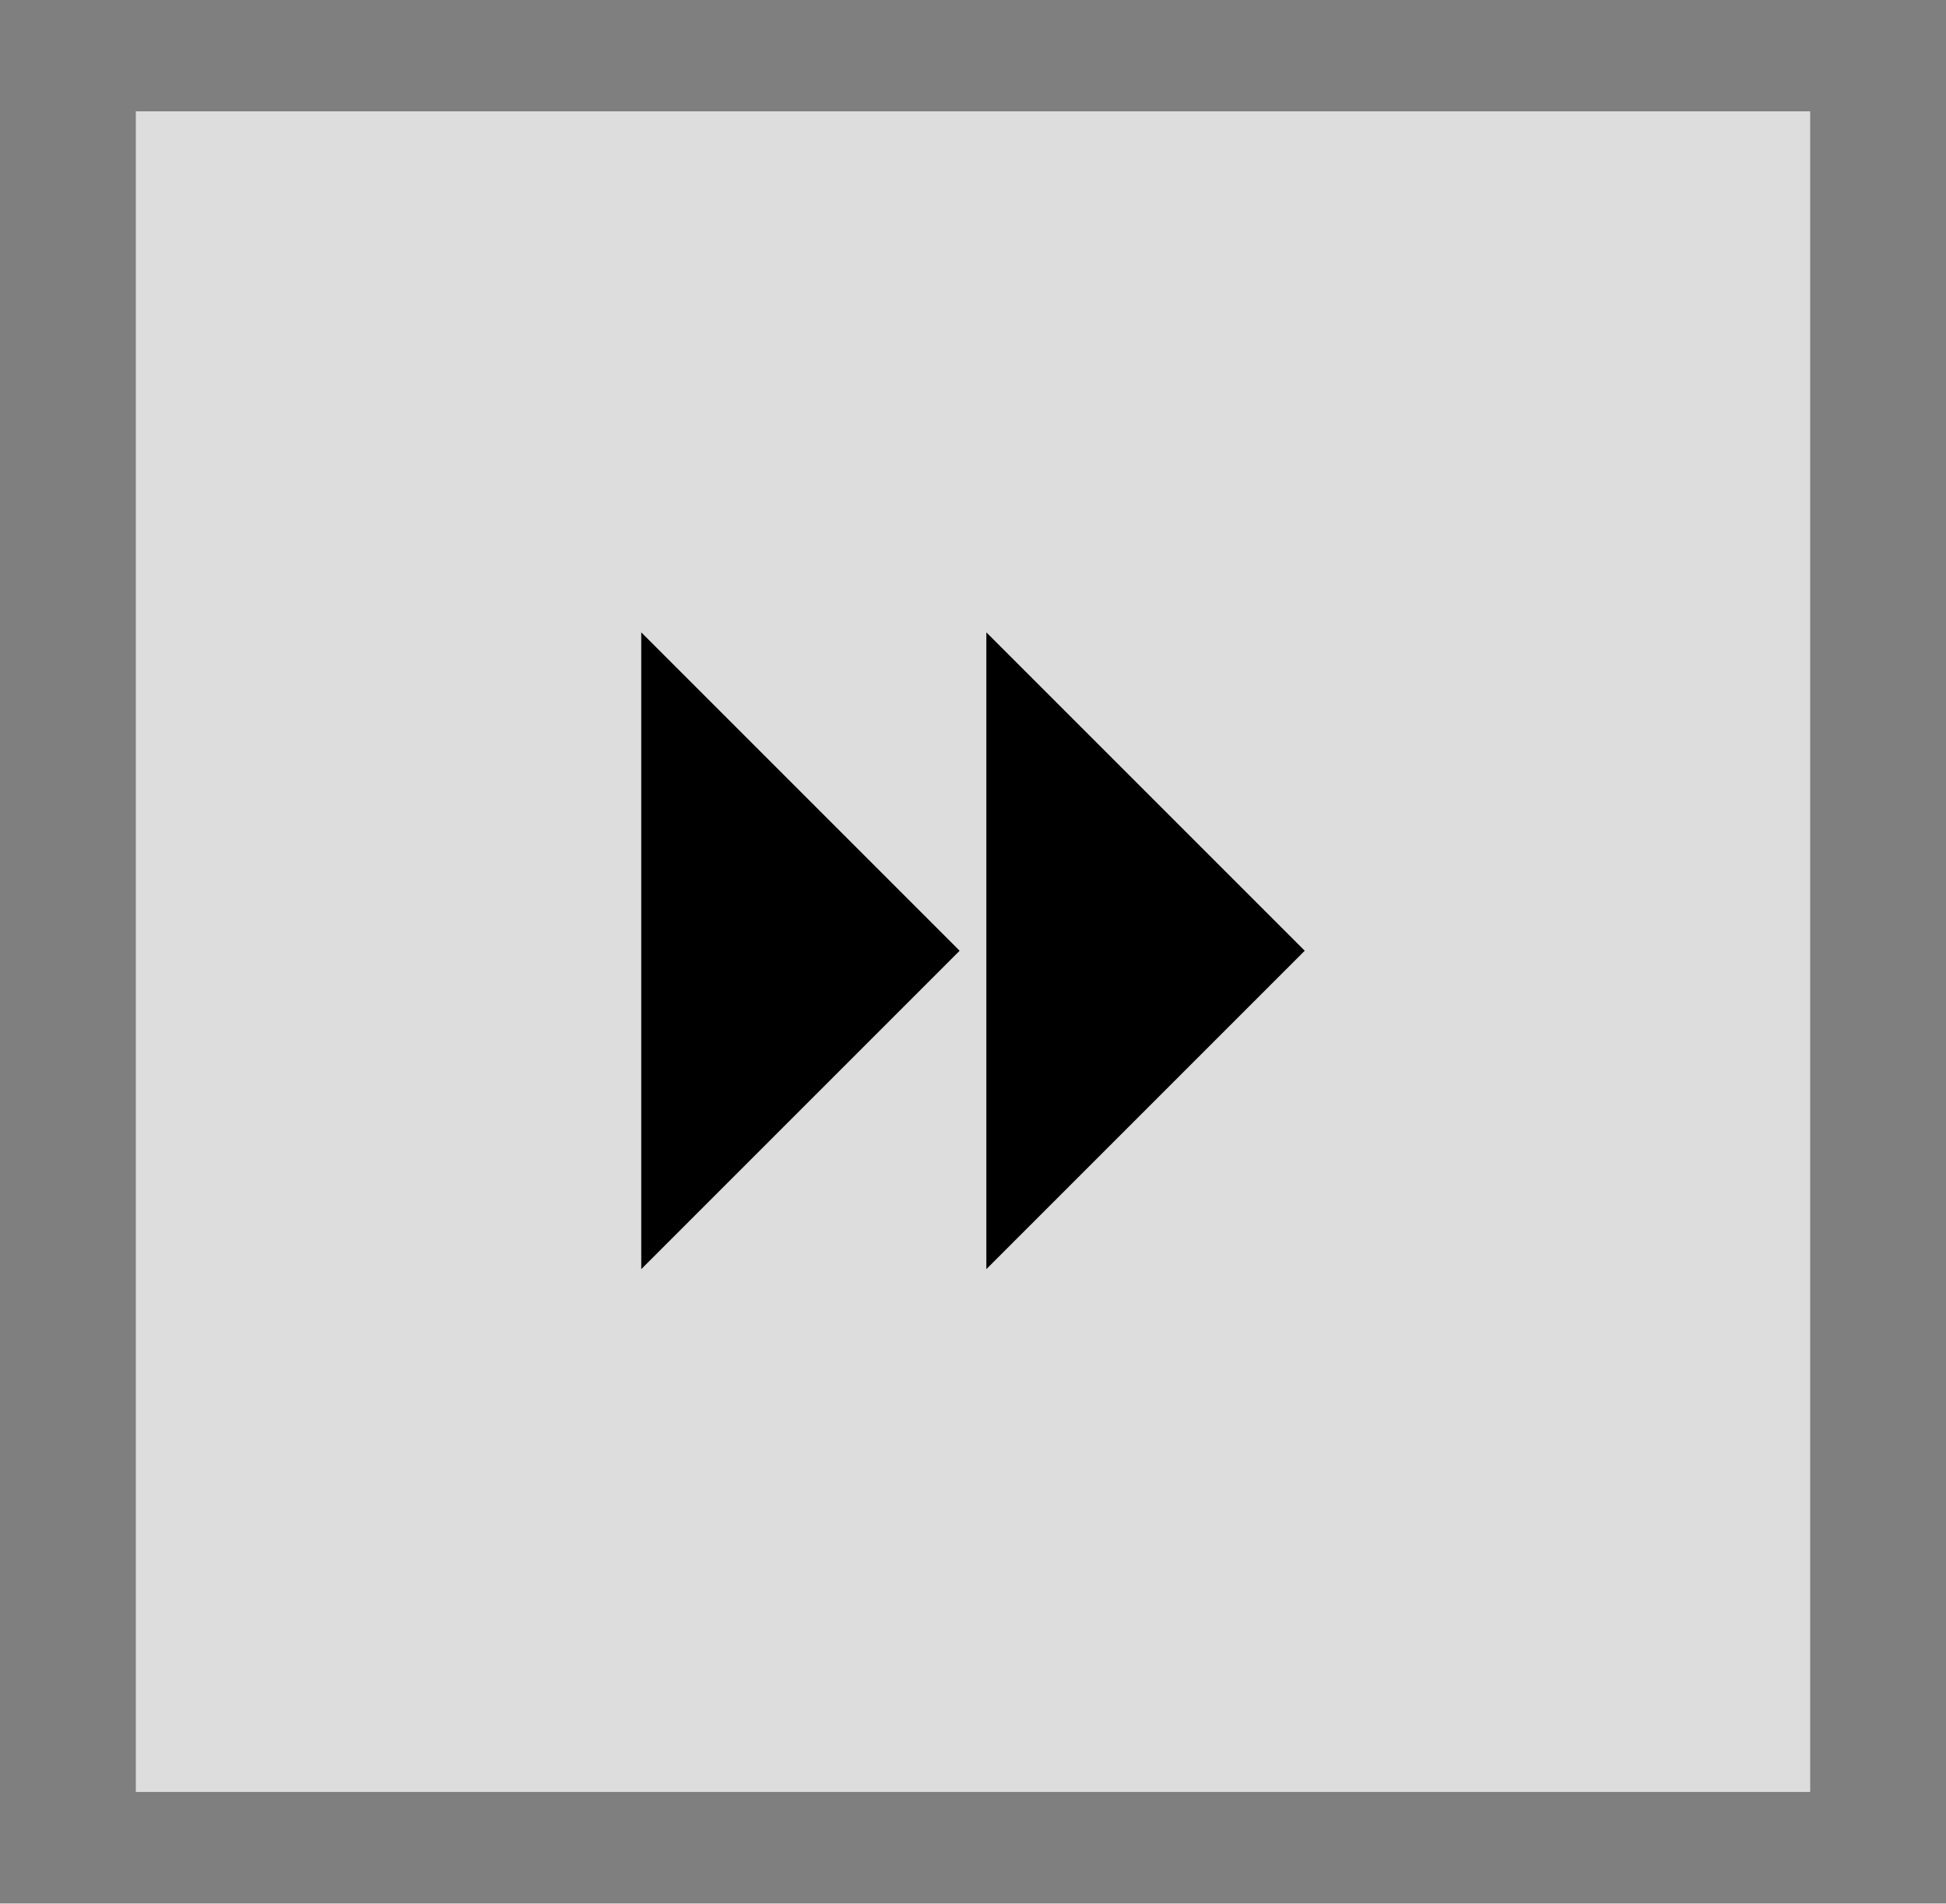
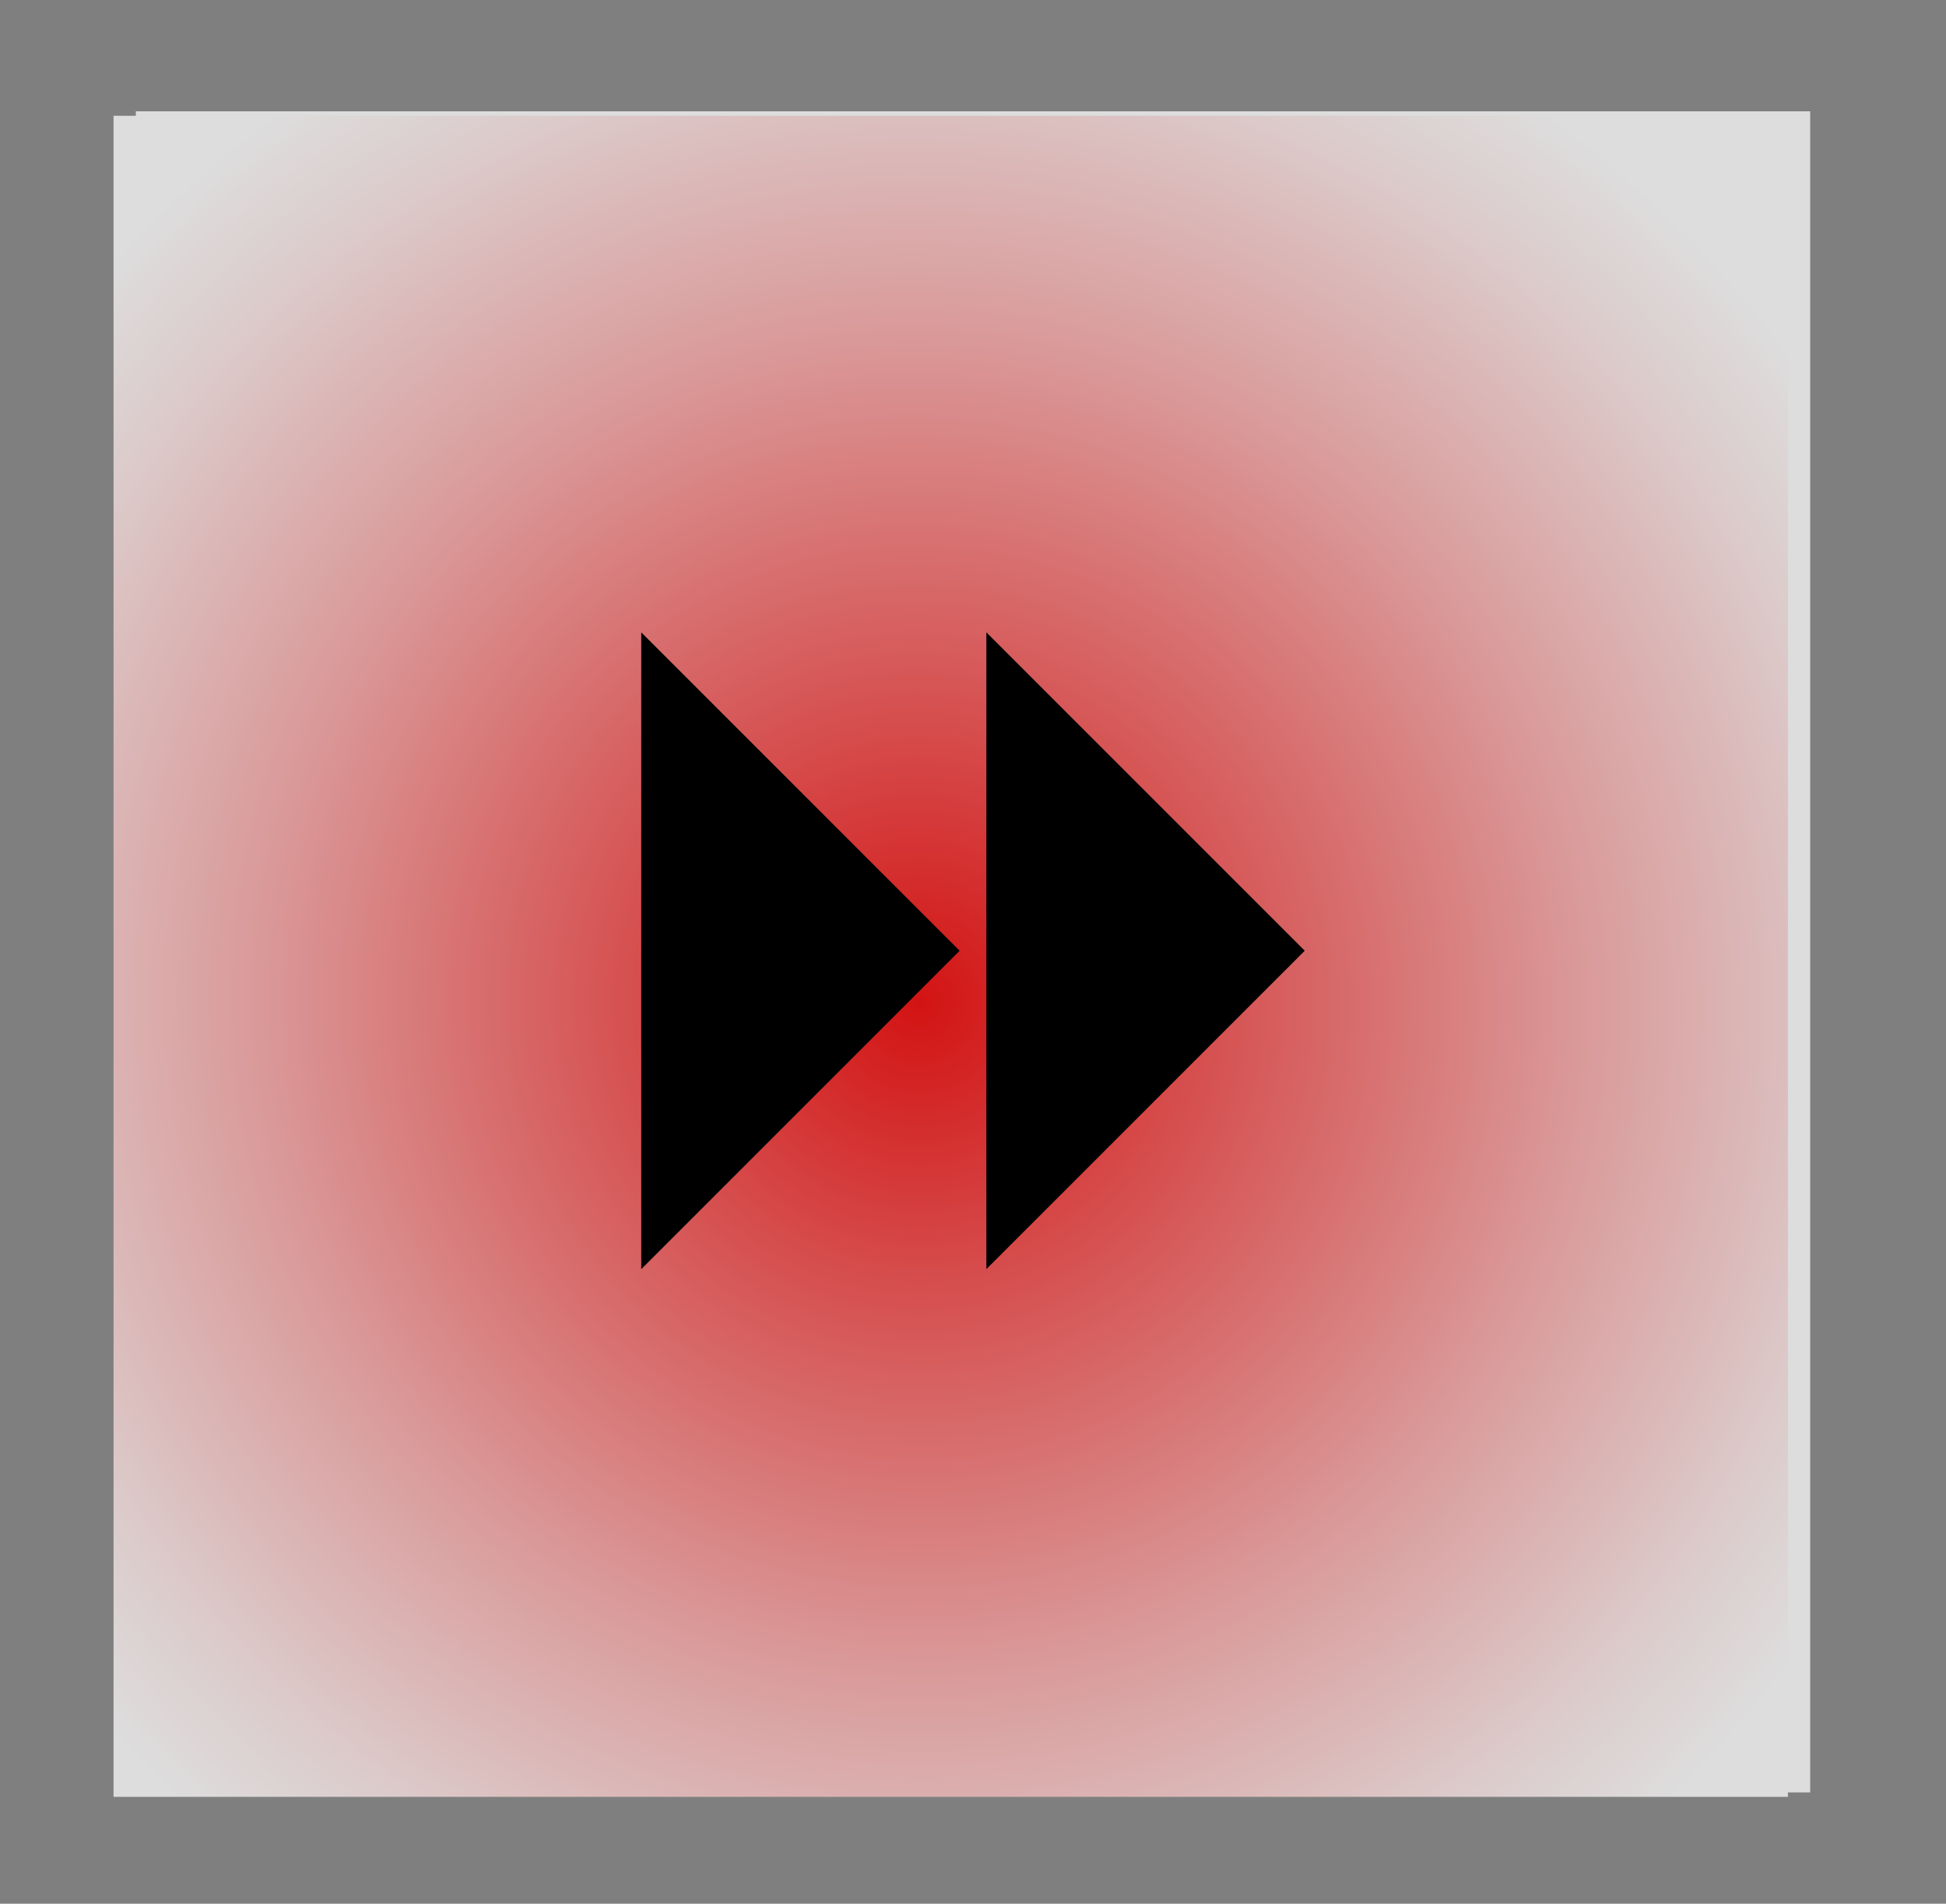
- <svg xmlns="http://www.w3.org/2000/svg" id="Layer_1" data-name="Layer 1" viewBox="0 0 87.4 85.5">
-   <defs>
-     <style>.cls-1{opacity:0.5;}.cls-2{fill:#ddd;}</style>
-   </defs>
-   <rect class="cls-1" width="87.4" height="85.49" />
-   <rect class="cls-2" x="6.1" y="5" width="75.2" height="75.48" />
-   <path d="M42.9,42.5,28.6,56.8V28.2Zm15.5,0L44.1,56.8V28.2Z" transform="translate(0.2 0.2)" />
+ <svg xmlns="http://www.w3.org/2000/svg" version="1.1" id="Layer_1" x="0px" y="0px" viewBox="0 0 87.4 85.5" style="enable-background:new 0 0 87.4 85.5;" xml:space="preserve">
+   <style type="text/css">
+ 	.st0{opacity:0.5;enable-background:new    ;}
+ 	.st1{fill:#DDDDDD;}
+ 	.st2{fill:url(#SVGID_1_);}
+ </style>
+   <rect class="st0" width="87.4" height="85.5" />
+   <rect x="6.1" y="5" class="st1" width="75.2" height="75.5" />
+   <radialGradient id="SVGID_1_" cx="41.263" cy="45.012" r="48.75" gradientTransform="matrix(0.9436 -0.331 0.3352 0.9556 -12.7616 15.6576)" gradientUnits="userSpaceOnUse">
+     <stop offset="0" style="stop-color:#D31313" />
+     <stop offset="0.262" style="stop-color:#D64F4F" />
+     <stop offset="0.618" style="stop-color:#DA9B9B" />
+     <stop offset="0.873" style="stop-color:#DCCBCB" />
+     <stop offset="1" style="stop-color:#DDDDDD" />
+   </radialGradient>
+   <rect x="5.1" y="5.2" class="st2" width="75.2" height="75.5" />
+   <path d="M43.1,42.7L28.8,57V28.4L43.1,42.7z M58.6,42.7L44.3,57V28.4L58.6,42.7z" />
</svg>
